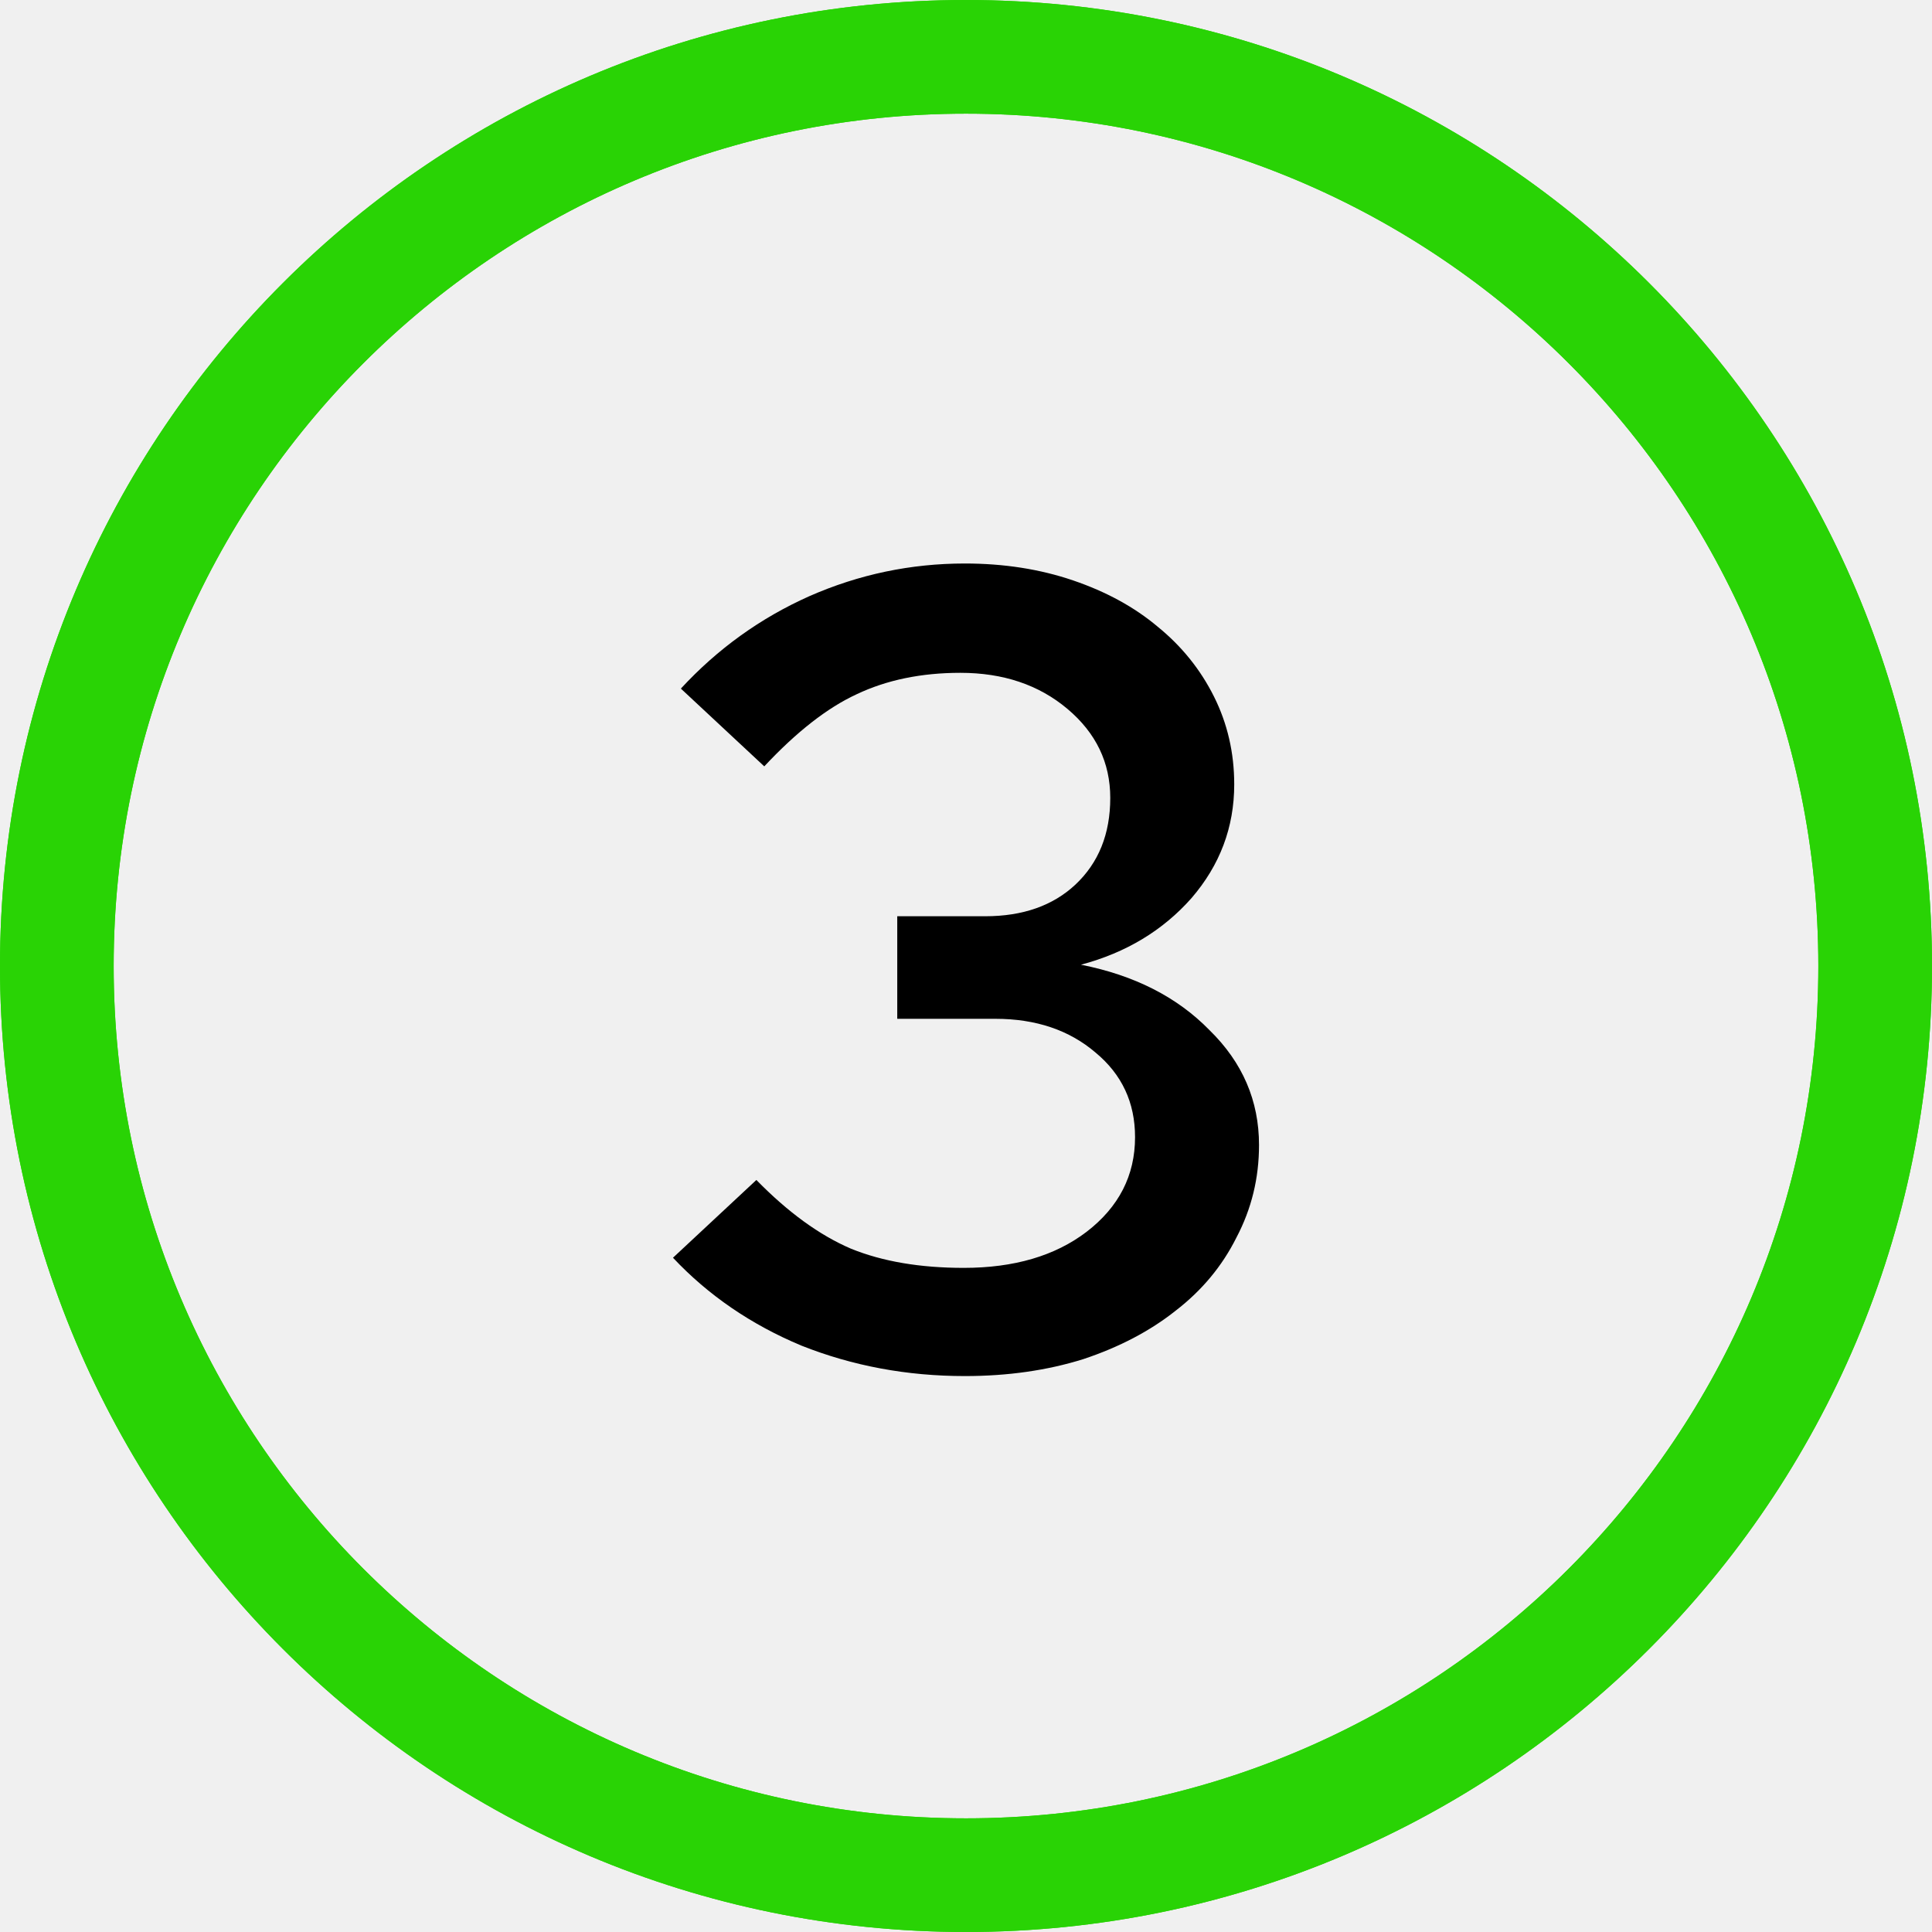
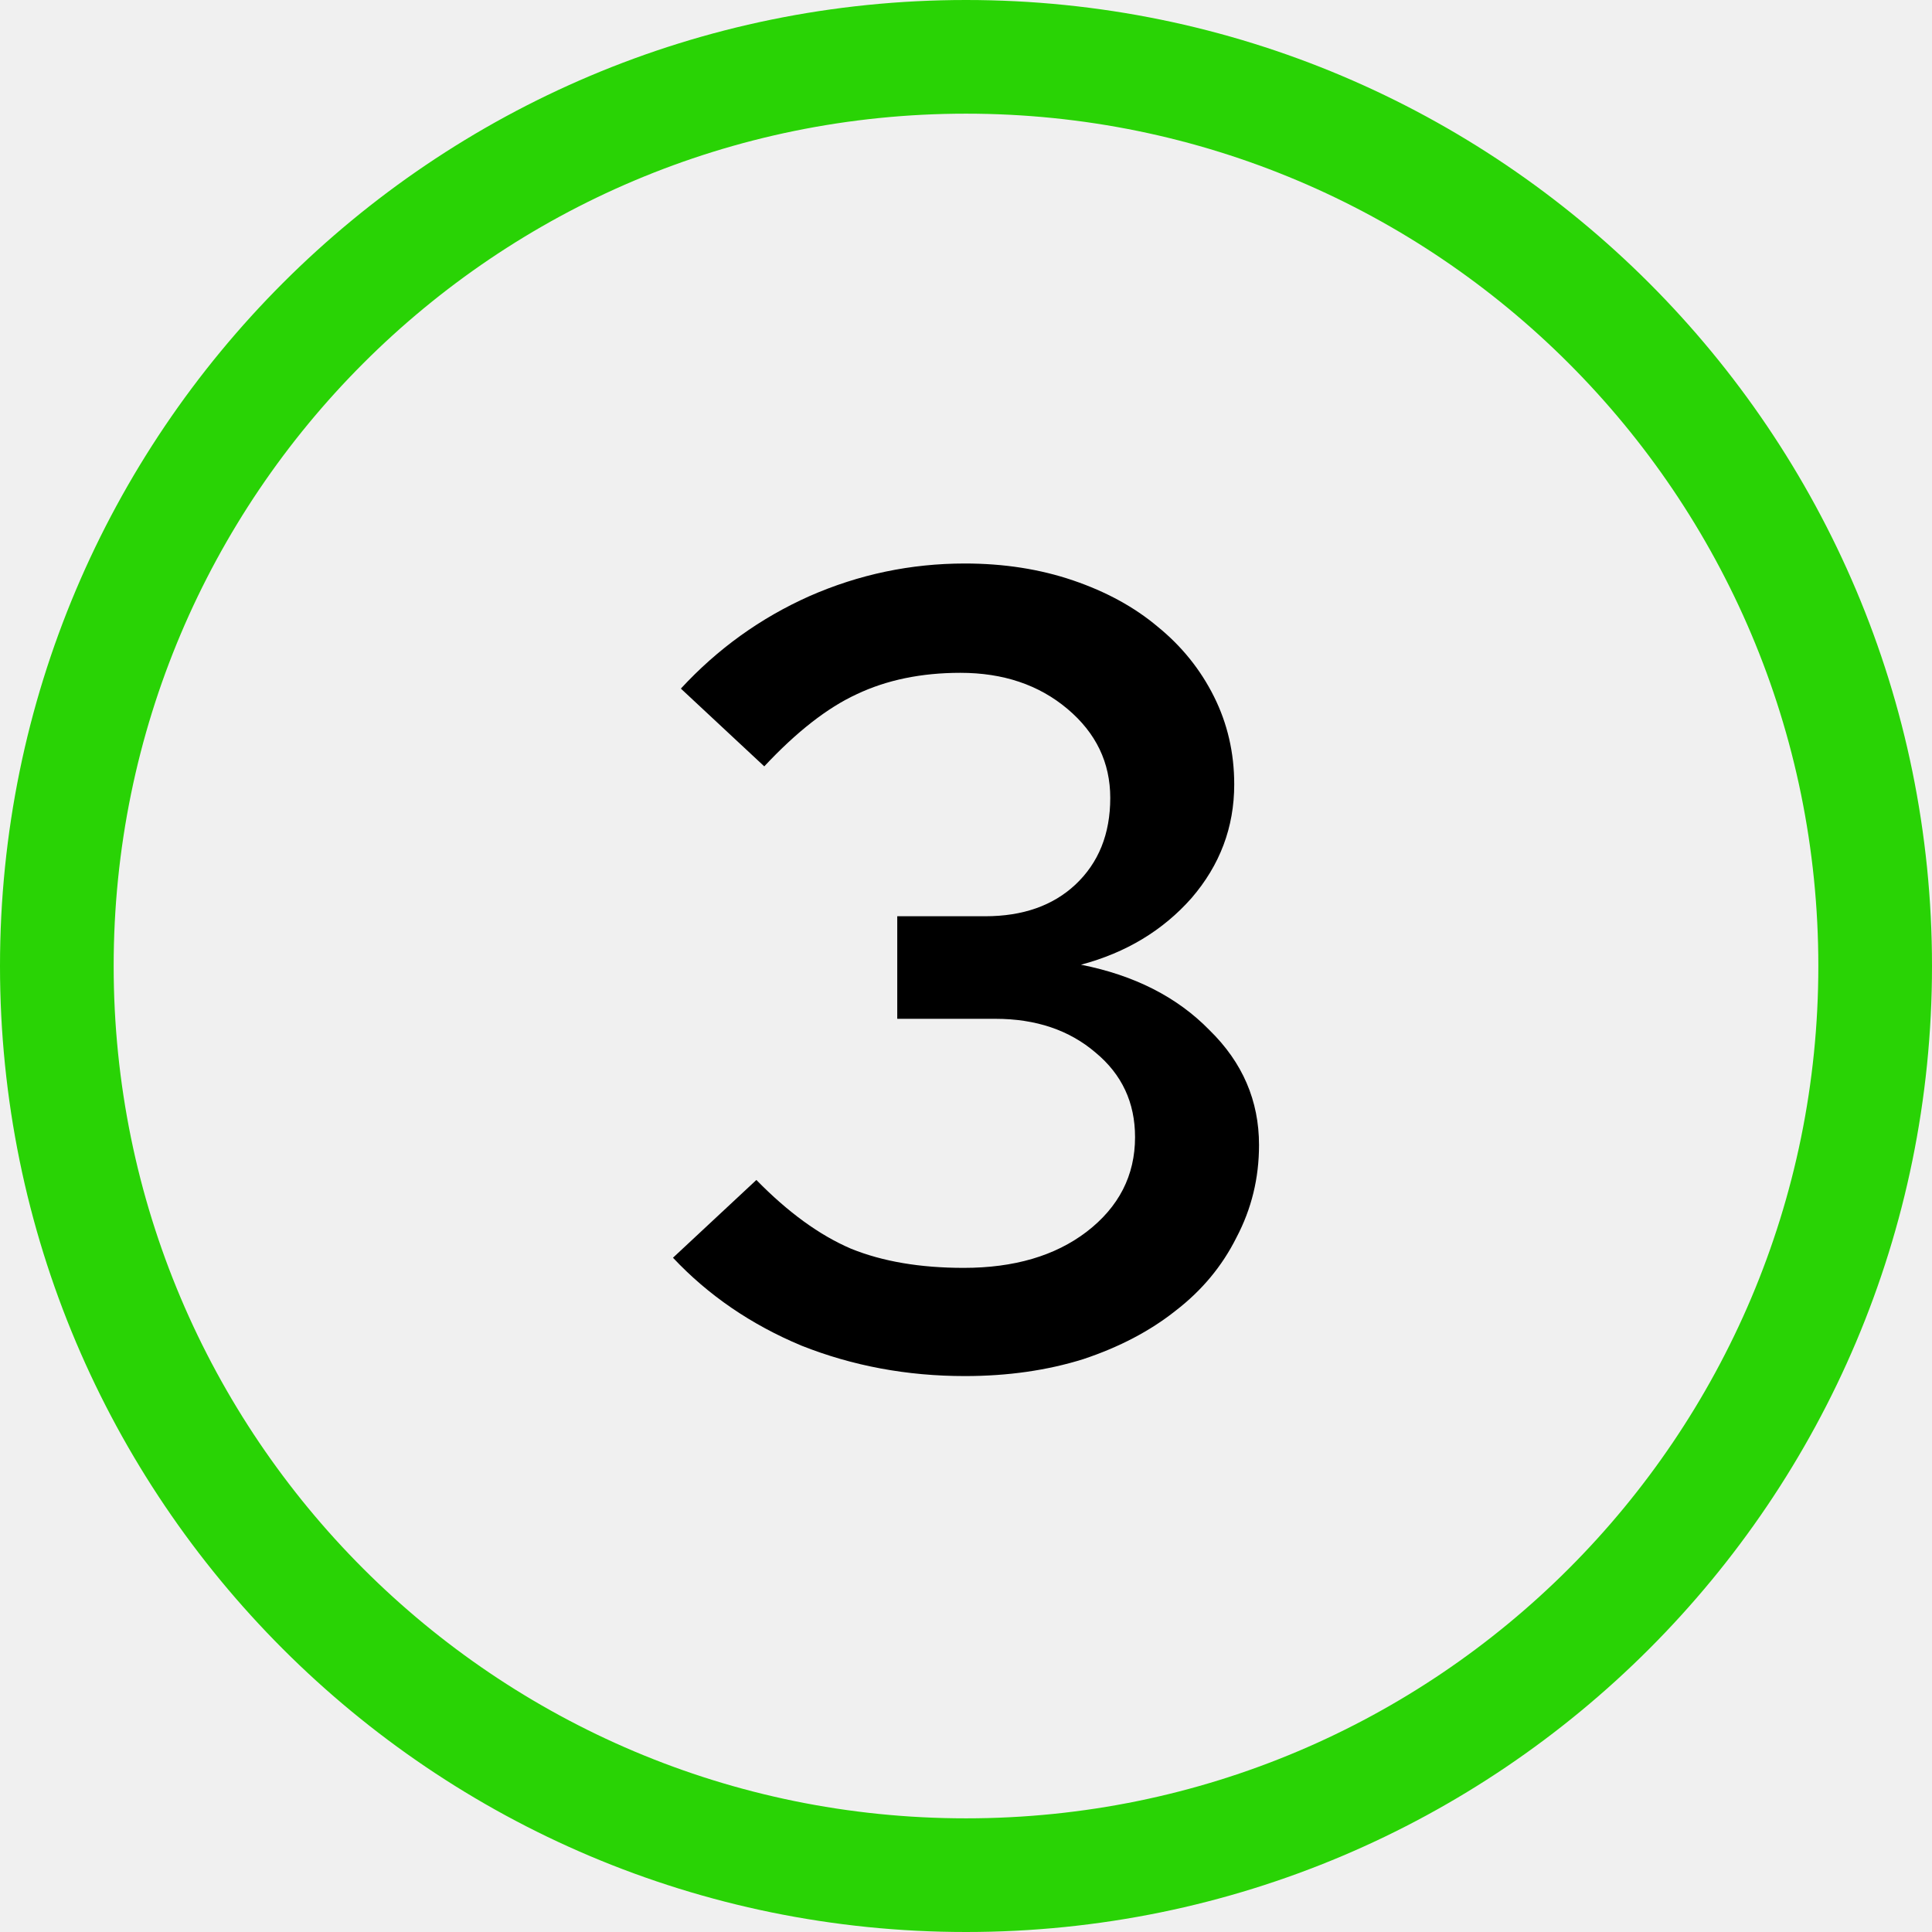
<svg xmlns="http://www.w3.org/2000/svg" width="24" height="24" viewBox="0 0 24 24" fill="none">
-   <mask id="path-1-inside-1_1466_39" fill="white">
-     <path fill-rule="evenodd" clip-rule="evenodd" d="M12 24C18.627 24 24 18.627 24 12C24 5.373 18.627 0 12 0C5.373 0 0 5.373 0 12C0 18.627 5.373 24 12 24ZM22.588 12C22.588 17.848 17.848 22.588 12 22.588C6.152 22.588 1.412 17.848 1.412 12C1.412 6.152 6.152 1.412 12 1.412C17.848 1.412 22.588 6.152 22.588 12Z" />
-   </mask>
  <path fill-rule="evenodd" clip-rule="evenodd" d="M12 24C18.627 24 24 18.627 24 12C24 5.373 18.627 0 12 0C5.373 0 0 5.373 0 12C0 18.627 5.373 24 12 24ZM22.588 12C22.588 17.848 17.848 22.588 12 22.588C6.152 22.588 1.412 17.848 1.412 12C1.412 6.152 6.152 1.412 12 1.412C17.848 1.412 22.588 6.152 22.588 12Z" fill="#29D305" />
-   <path d="M21 12C21 16.971 16.971 21 12 21V27C20.284 27 27 20.284 27 12H21ZM12 3C16.971 3 21 7.029 21 12H27C27 3.716 20.284 -3 12 -3V3ZM3 12C3 7.029 7.029 3 12 3V-3C3.716 -3 -3 3.716 -3 12H3ZM12 21C7.029 21 3 16.971 3 12H-3C-3 20.284 3.716 27 12 27V21ZM12 25.588C19.505 25.588 25.588 19.505 25.588 12H19.588C19.588 16.191 16.191 19.588 12 19.588V25.588ZM-1.588 12C-1.588 19.505 4.495 25.588 12 25.588V19.588C7.809 19.588 4.412 16.191 4.412 12H-1.588ZM12 -1.588C4.495 -1.588 -1.588 4.495 -1.588 12H4.412C4.412 7.809 7.809 4.412 12 4.412V-1.588ZM25.588 12C25.588 4.495 19.505 -1.588 12 -1.588V4.412C16.191 4.412 19.588 7.809 19.588 12H25.588Z" fill="#29D305" mask="url(#path-1-inside-1_1466_39)" />
  <path d="M15.64 14.224C15.64 14.635 15.547 15.017 15.36 15.372C15.183 15.727 14.931 16.03 14.604 16.282C14.287 16.534 13.904 16.735 13.456 16.884C13.008 17.024 12.518 17.094 11.986 17.094C11.267 17.094 10.591 16.968 9.956 16.716C9.331 16.455 8.799 16.091 8.36 15.624L9.396 14.658C9.788 15.059 10.18 15.344 10.572 15.512C10.964 15.671 11.431 15.75 11.972 15.75C12.597 15.75 13.106 15.601 13.498 15.302C13.899 14.994 14.1 14.602 14.1 14.126C14.1 13.697 13.937 13.347 13.61 13.076C13.283 12.796 12.868 12.656 12.364 12.656H11.146V11.382H12.238C12.705 11.382 13.078 11.251 13.358 10.99C13.647 10.719 13.792 10.36 13.792 9.912C13.792 9.473 13.615 9.105 13.26 8.806C12.905 8.507 12.462 8.358 11.93 8.358C11.445 8.358 11.015 8.447 10.642 8.624C10.278 8.792 9.895 9.091 9.494 9.52L8.458 8.554C8.915 8.059 9.447 7.677 10.054 7.406C10.67 7.135 11.314 7 11.986 7C12.471 7 12.919 7.07 13.33 7.21C13.741 7.35 14.091 7.541 14.38 7.784C14.679 8.027 14.912 8.316 15.08 8.652C15.248 8.988 15.332 9.352 15.332 9.744C15.332 10.276 15.155 10.747 14.8 11.158C14.445 11.559 13.988 11.835 13.428 11.984C14.091 12.115 14.623 12.385 15.024 12.796C15.435 13.197 15.64 13.673 15.64 14.224Z" fill="black" />
</svg>
